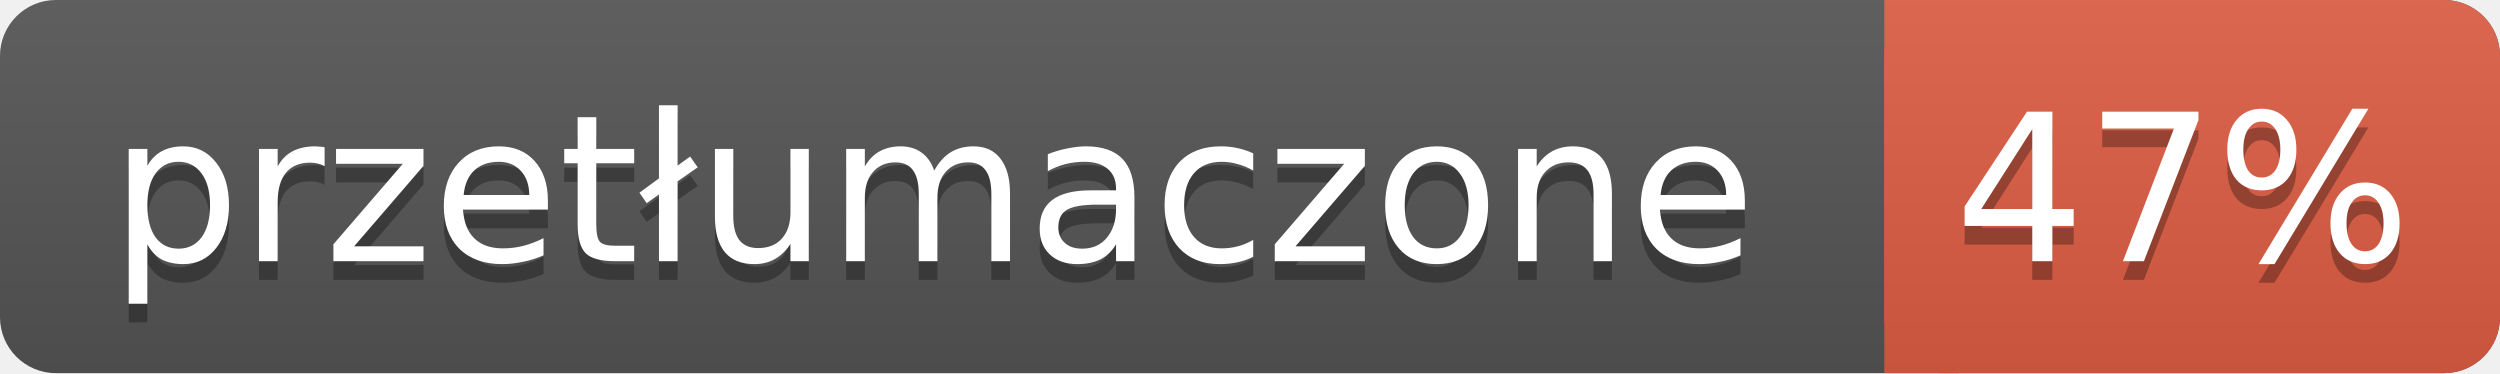
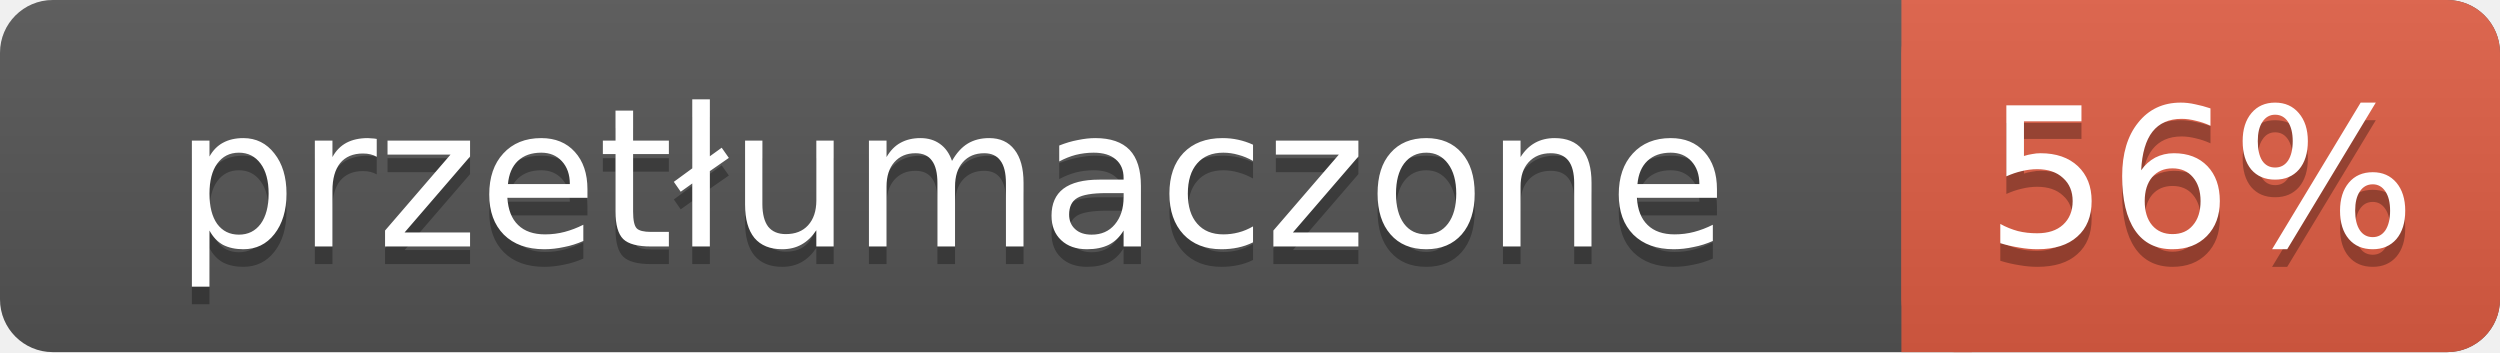
- <svg xmlns="http://www.w3.org/2000/svg" width="134" height="20" xml:lang="en" role="img" aria-label="przetłumaczone 47%">
+ <svg xmlns="http://www.w3.org/2000/svg" width="142" height="20" xml:lang="en" role="img" aria-label="przetłumaczone 56%">
  <linearGradient id="a" x2="0" y2="100%">
    <stop offset="0" stop-color="#bbb" stop-opacity=".1" />
    <stop offset="1" stop-opacity=".1" />
  </linearGradient>
-   <rect width="134" height="20" fill="#555" rx="3" />
-   <rect width="33" height="20" x="101" fill="#e05d44" rx="3" />
-   <path fill="#e05d44" d="M101 0h4v20h-4z" />
-   <rect width="134" height="20" fill="url(#a)" rx="3" />
+   <rect width="142" height="20" fill="#555" rx="3" />
+   <rect width="34" height="20" x="108" fill="#e05d44" rx="3" />
+   <path fill="#e05d44" d="M108 0h4v20h-4z" />
+   <rect width="142" height="20" fill="url(#a)" rx="3" />
  <g fill="#fff" font-family="Source Sans,Kurinto Sans,DejaVu Sans,Verdana,Geneva,sans-serif" font-size="11" text-anchor="middle">
-     <text x="50" y="15" fill="#010101" fill-opacity=".3">przetłumaczone</text>
-     <text x="50" y="14">przetłumaczone</text>
-     <text x="117" y="15" fill="#010101" fill-opacity=".3">47%</text>
-     <text x="117" y="14">47%</text>
+     <text x="54" y="15" fill="#010101" fill-opacity=".3">przetłumaczone</text>
+     <text x="54" y="14">przetłumaczone</text>
+     <text x="125" y="15" fill="#010101" fill-opacity=".3">56%</text>
+     <text x="125" y="14">56%</text>
  </g>
</svg>
